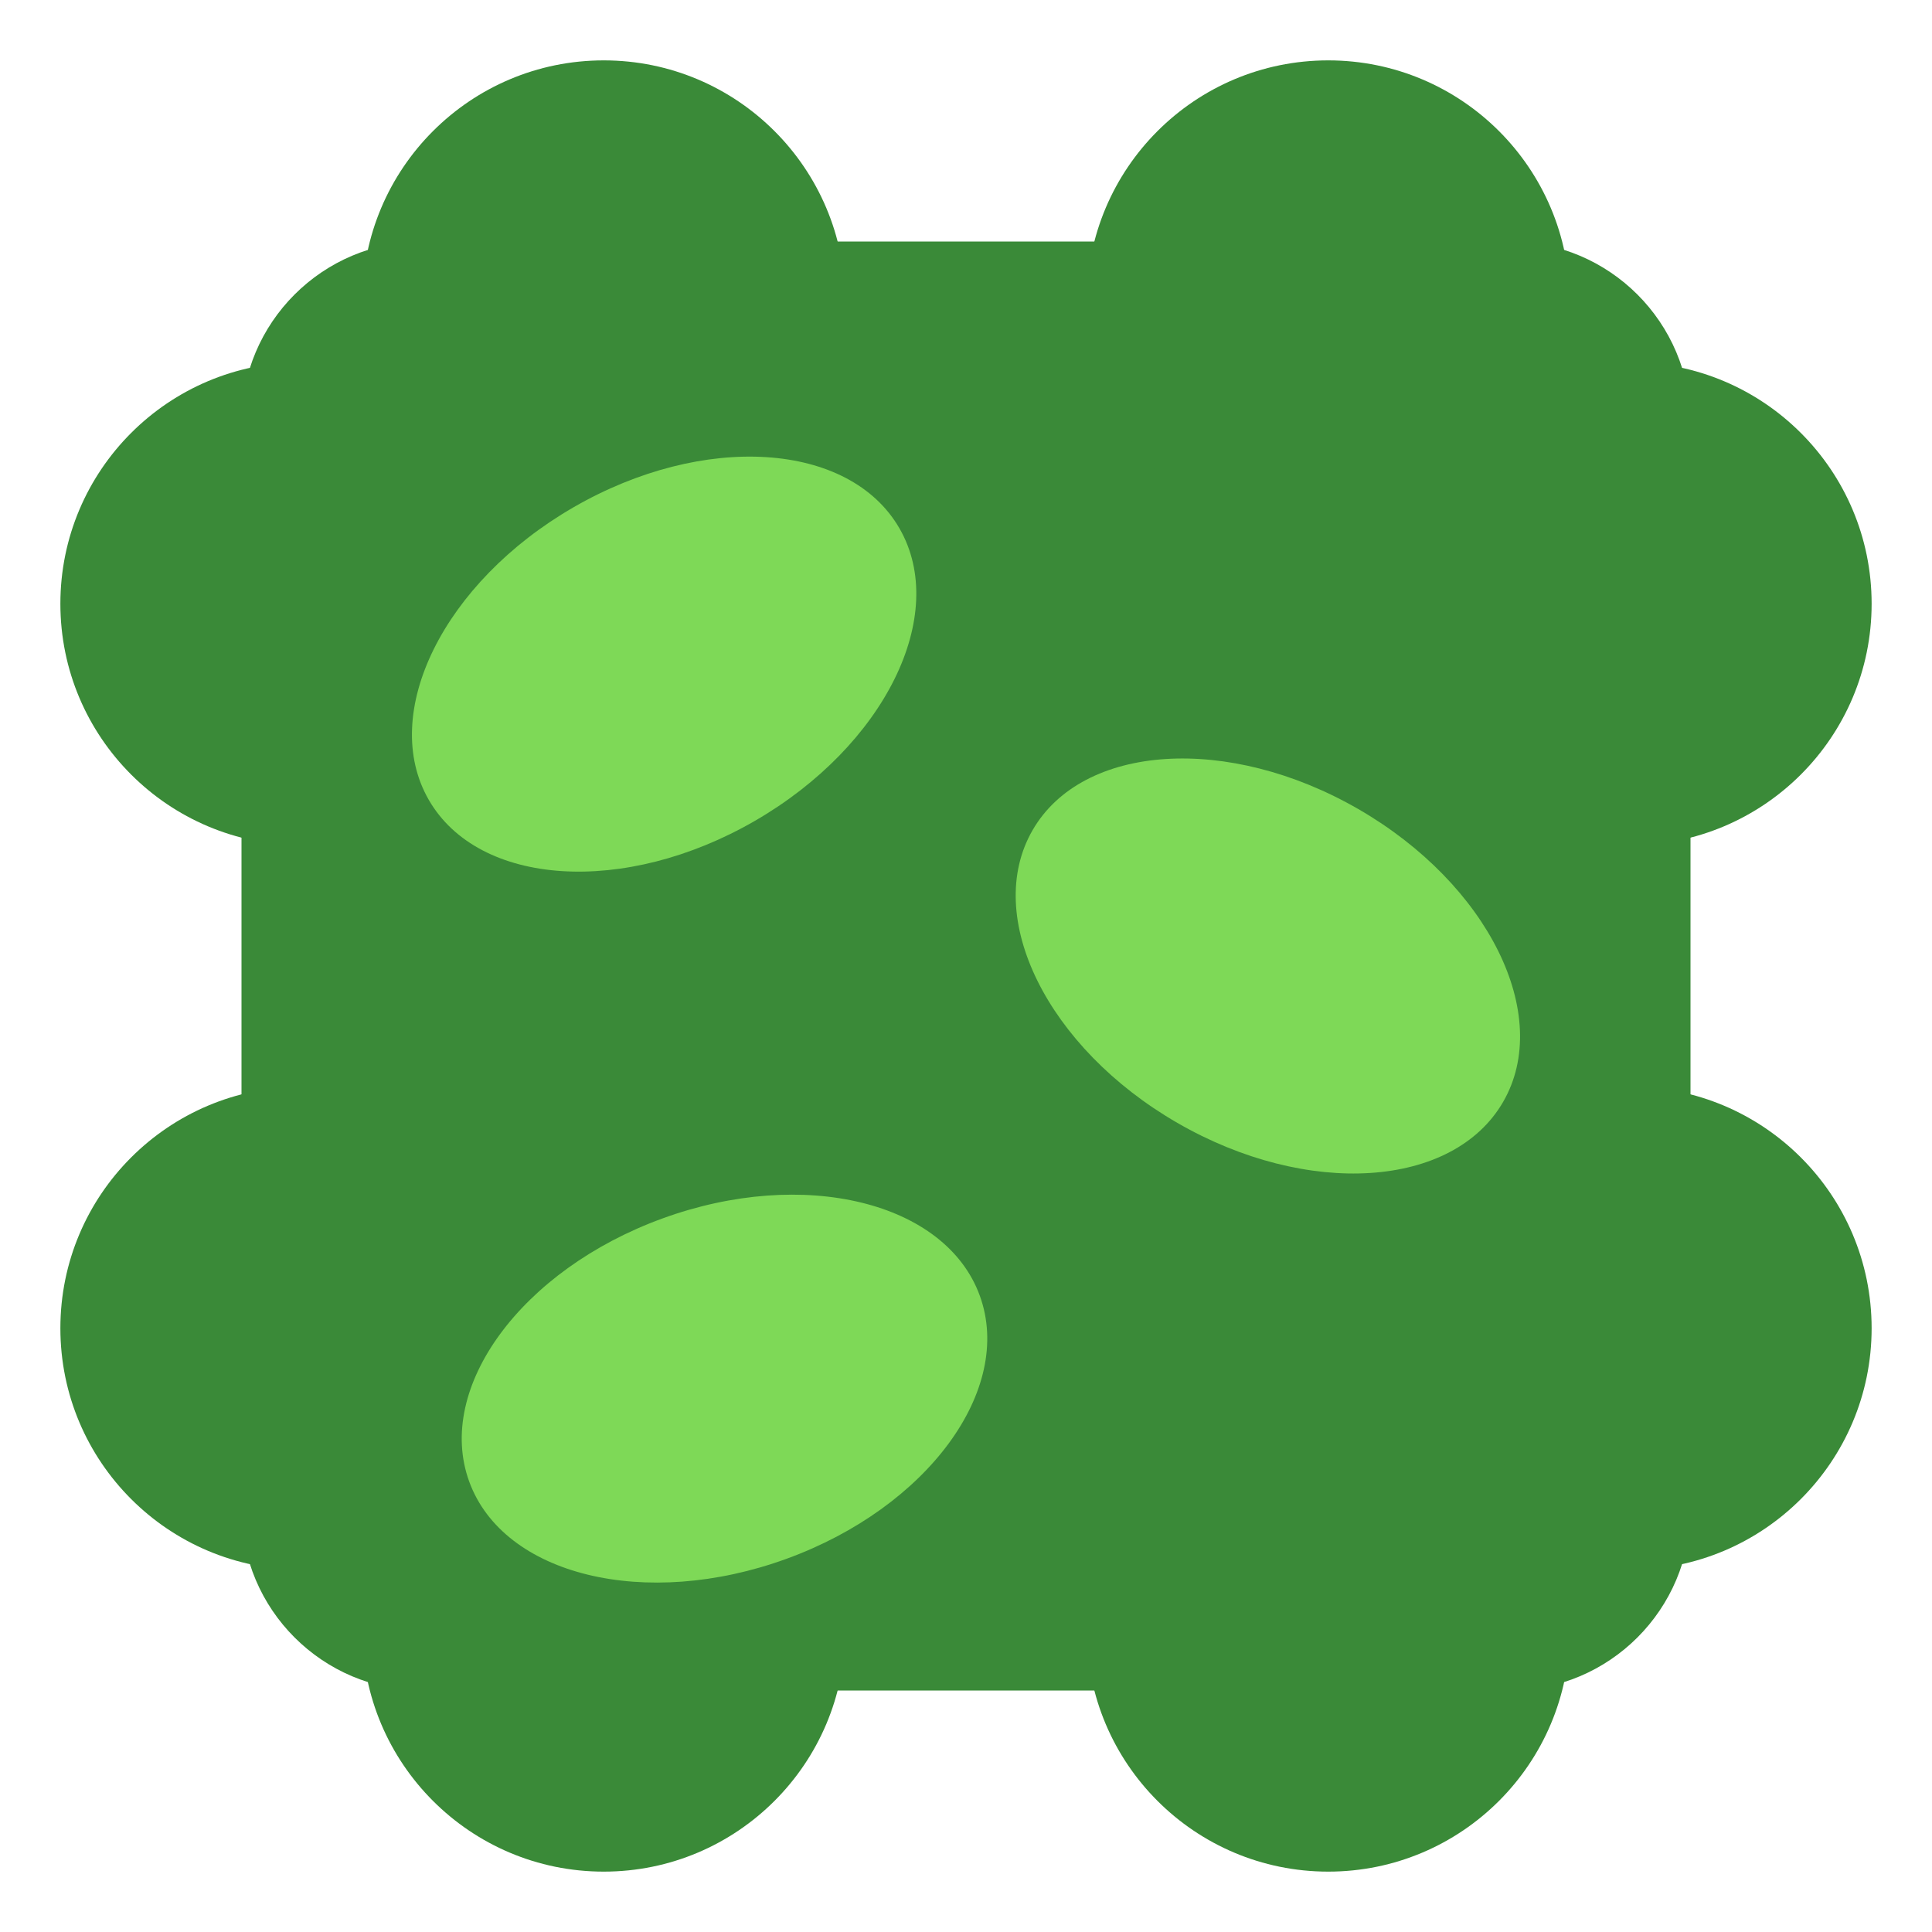
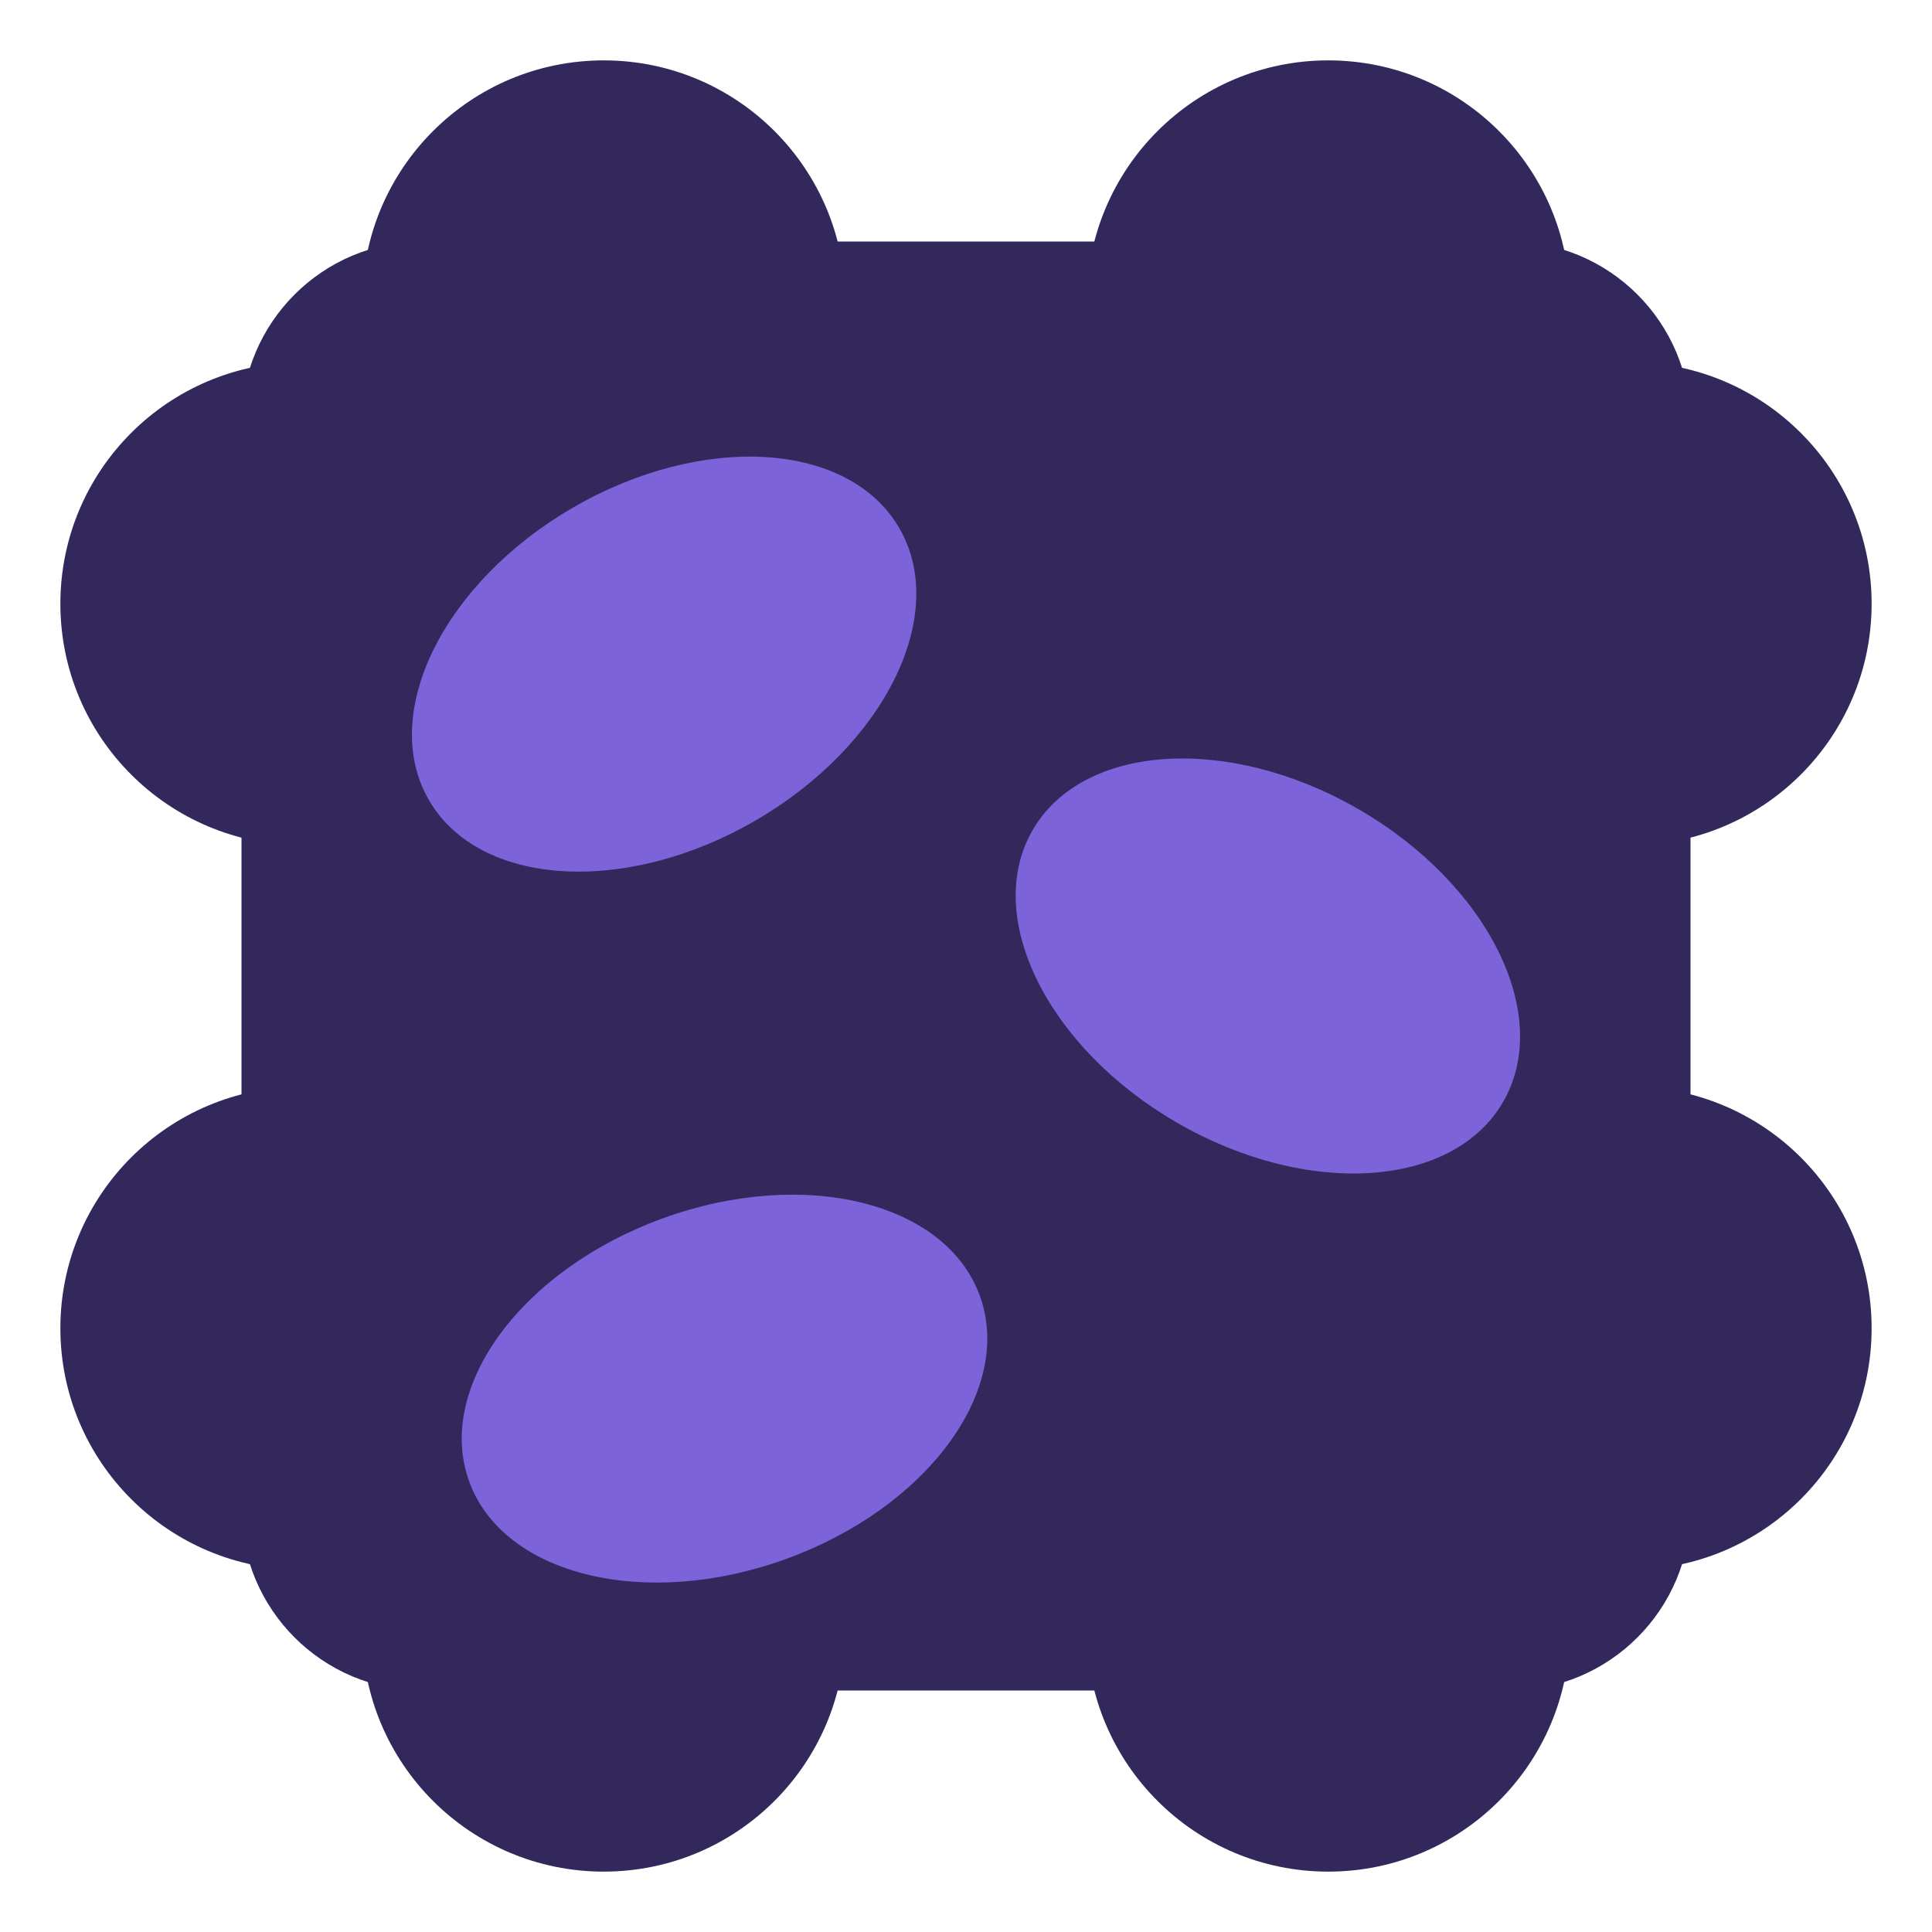
<svg xmlns="http://www.w3.org/2000/svg" viewBox="0 0 32 32">
-   <g fill="#3a8a38">
+   <g fill="#33285c">
    <rect x="4" y="4" width="24" height="24" rx="3" />
    <circle cx="5" cy="10" r="4" />
    <circle cx="5" cy="22" r="4" />
    <circle cx="27" cy="10" r="4" />
    <circle cx="27" cy="22" r="4" />
    <circle cx="10" cy="5" r="4" />
    <circle cx="22" cy="5" r="4" />
    <circle cx="10" cy="27" r="4" />
    <circle cx="22" cy="27" r="4" />
  </g>
-   <g fill="#7ed957">
+   <g fill="#7c63d9">
    <ellipse cx="11" cy="11" rx="4.5" ry="3" transform="rotate(-30 11 11)" />
    <ellipse cx="21" cy="16" rx="4.5" ry="3" transform="rotate(30 21 16)" />
    <ellipse cx="12" cy="23" rx="4.5" ry="3" transform="rotate(-20 12 23)" />
  </g>
</svg>
